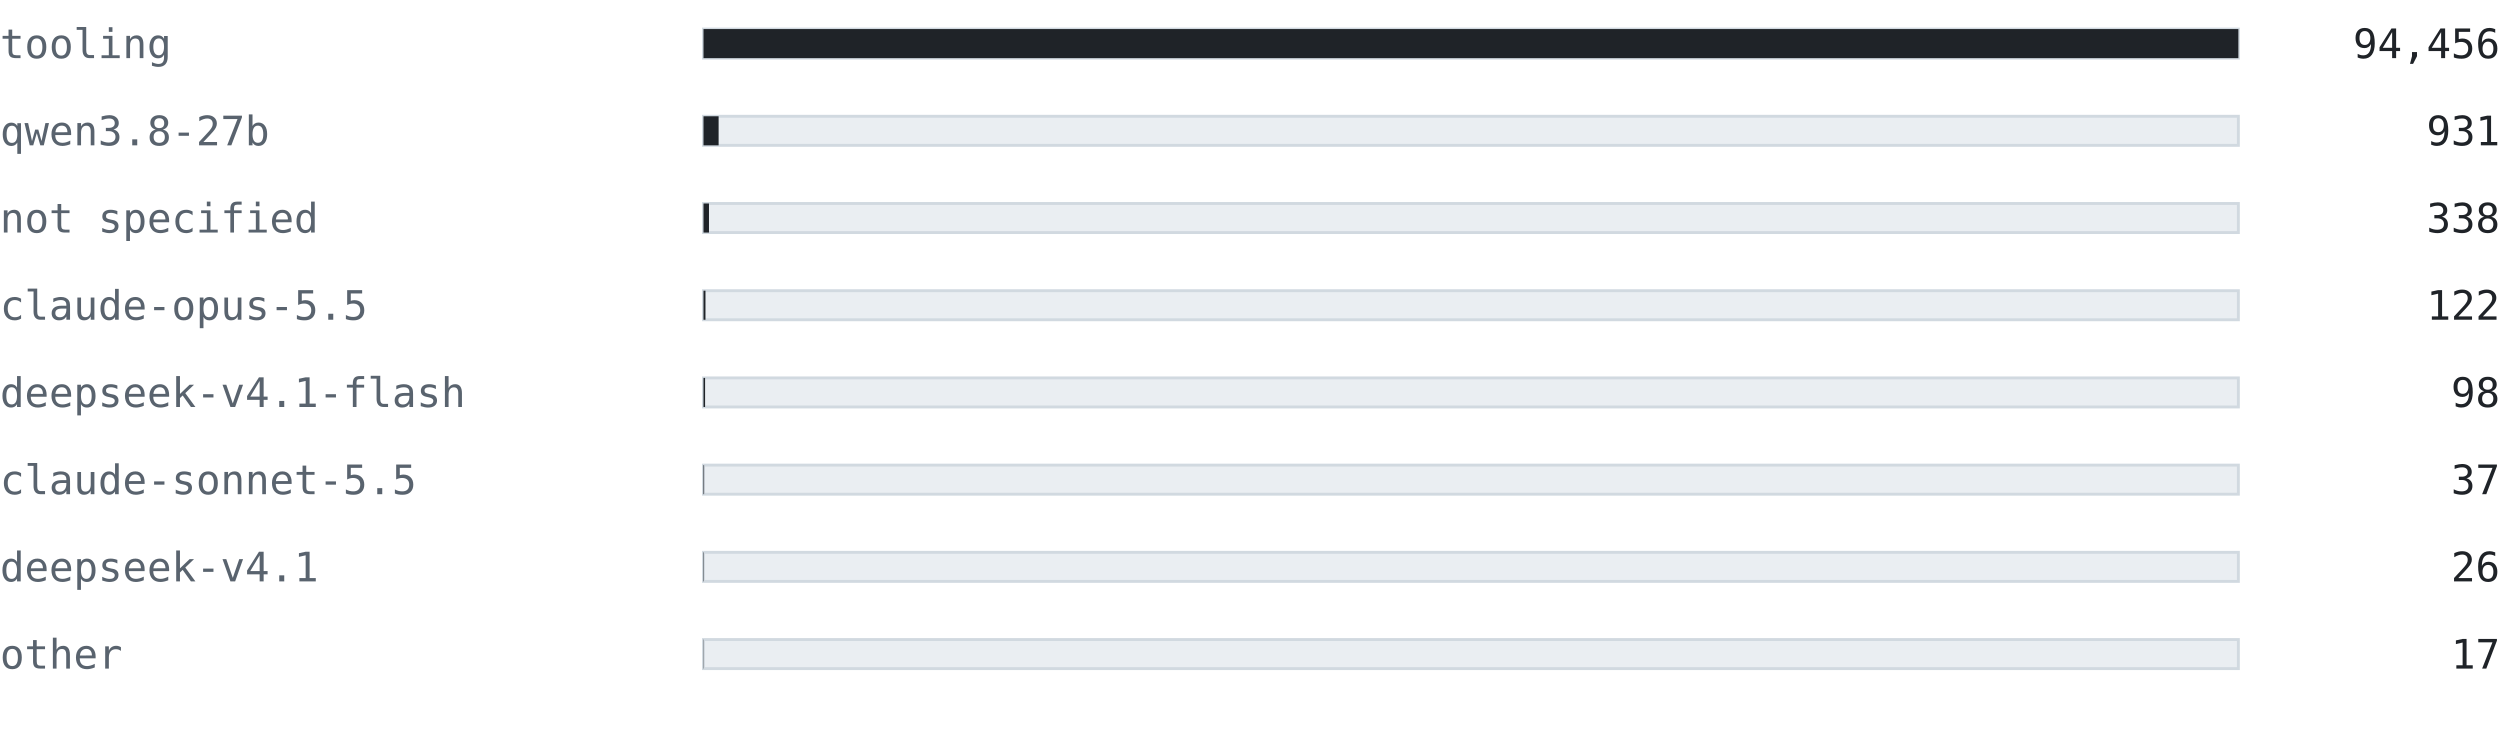
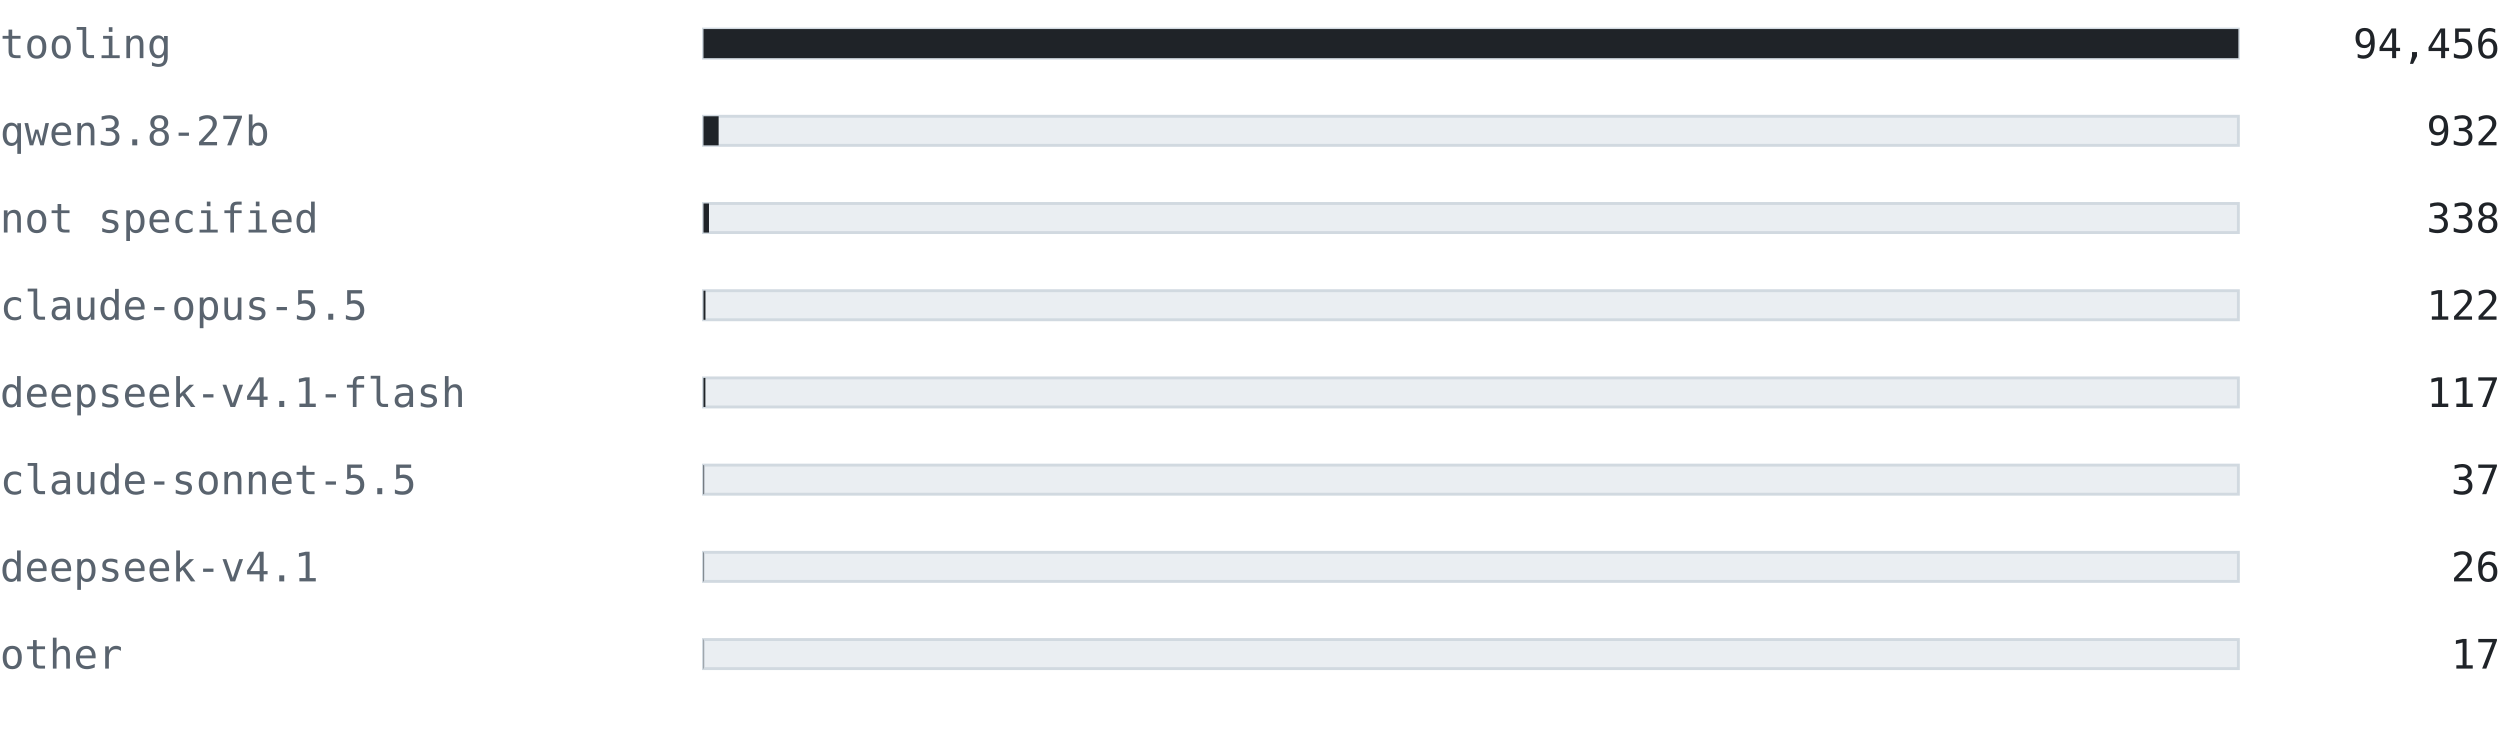
<svg xmlns="http://www.w3.org/2000/svg" width="860" height="256" viewBox="0 0 860 256" font-family="ui-monospace, SFMono-Regular, 'Cascadia Mono', Consolas, 'DejaVu Sans Mono', monospace">
  <text x="0" y="20" font-size="14" fill="#59636e" text-anchor="start" font-weight="normal">tooling</text>
  <rect x="242" y="10" width="528" height="10" fill="#eaeef2" stroke="#d1d9e0" />
  <rect x="242" y="10" width="528" height="10" fill="#1f2328" />
  <text x="860" y="20" font-size="14" fill="#1f2328" text-anchor="end" font-weight="normal">94,456</text>
  <text x="0" y="50" font-size="14" fill="#59636e" text-anchor="start" font-weight="normal">qwen3.8-27b</text>
  <rect x="242" y="40" width="528" height="10" fill="#eaeef2" stroke="#d1d9e0" />
-   <rect x="242" y="40" width="5.204" height="10" fill="#1f2328" />
-   <text x="860" y="50" font-size="14" fill="#1f2328" text-anchor="end" font-weight="normal">931</text>
+   <rect x="242" y="40" width="5.21" height="10" fill="#1f2328" />
+   <text x="860" y="50" font-size="14" fill="#1f2328" text-anchor="end" font-weight="normal">932</text>
  <text x="0" y="80" font-size="14" fill="#59636e" text-anchor="start" font-weight="normal">not specified</text>
  <rect x="242" y="70" width="528" height="10" fill="#eaeef2" stroke="#d1d9e0" />
  <rect x="242" y="70" width="1.889" height="10" fill="#1f2328" />
  <text x="860" y="80" font-size="14" fill="#1f2328" text-anchor="end" font-weight="normal">338</text>
  <text x="0" y="110" font-size="14" fill="#59636e" text-anchor="start" font-weight="normal">claude-opus-5.5</text>
  <rect x="242" y="100" width="528" height="10" fill="#eaeef2" stroke="#d1d9e0" />
  <rect x="242" y="100" width="0.682" height="10" fill="#1f2328" />
  <text x="860" y="110" font-size="14" fill="#1f2328" text-anchor="end" font-weight="normal">122</text>
  <text x="0" y="140" font-size="14" fill="#59636e" text-anchor="start" font-weight="normal">deepseek-v4.1-flash</text>
  <rect x="242" y="130" width="528" height="10" fill="#eaeef2" stroke="#d1d9e0" />
-   <rect x="242" y="130" width="0.548" height="10" fill="#1f2328" />
-   <text x="860" y="140" font-size="14" fill="#1f2328" text-anchor="end" font-weight="normal">98</text>
+   <rect x="242" y="130" width="0.654" height="10" fill="#1f2328" />
+   <text x="860" y="140" font-size="14" fill="#1f2328" text-anchor="end" font-weight="normal">117</text>
  <text x="0" y="170" font-size="14" fill="#59636e" text-anchor="start" font-weight="normal">claude-sonnet-5.5</text>
  <rect x="242" y="160" width="528" height="10" fill="#eaeef2" stroke="#d1d9e0" />
  <rect x="242" y="160" width="0.207" height="10" fill="#1f2328" />
  <text x="860" y="170" font-size="14" fill="#1f2328" text-anchor="end" font-weight="normal">37</text>
  <text x="0" y="200" font-size="14" fill="#59636e" text-anchor="start" font-weight="normal">deepseek-v4.1</text>
  <rect x="242" y="190" width="528" height="10" fill="#eaeef2" stroke="#d1d9e0" />
  <rect x="242" y="190" width="0.145" height="10" fill="#1f2328" />
  <text x="860" y="200" font-size="14" fill="#1f2328" text-anchor="end" font-weight="normal">26</text>
  <text x="0" y="230" font-size="14" fill="#59636e" text-anchor="start" font-weight="normal">other</text>
  <rect x="242" y="220" width="528" height="10" fill="#eaeef2" stroke="#d1d9e0" />
  <rect x="242" y="220" width="0.095" height="10" fill="#1f2328" />
  <text x="860" y="230" font-size="14" fill="#1f2328" text-anchor="end" font-weight="normal">17</text>
</svg>
